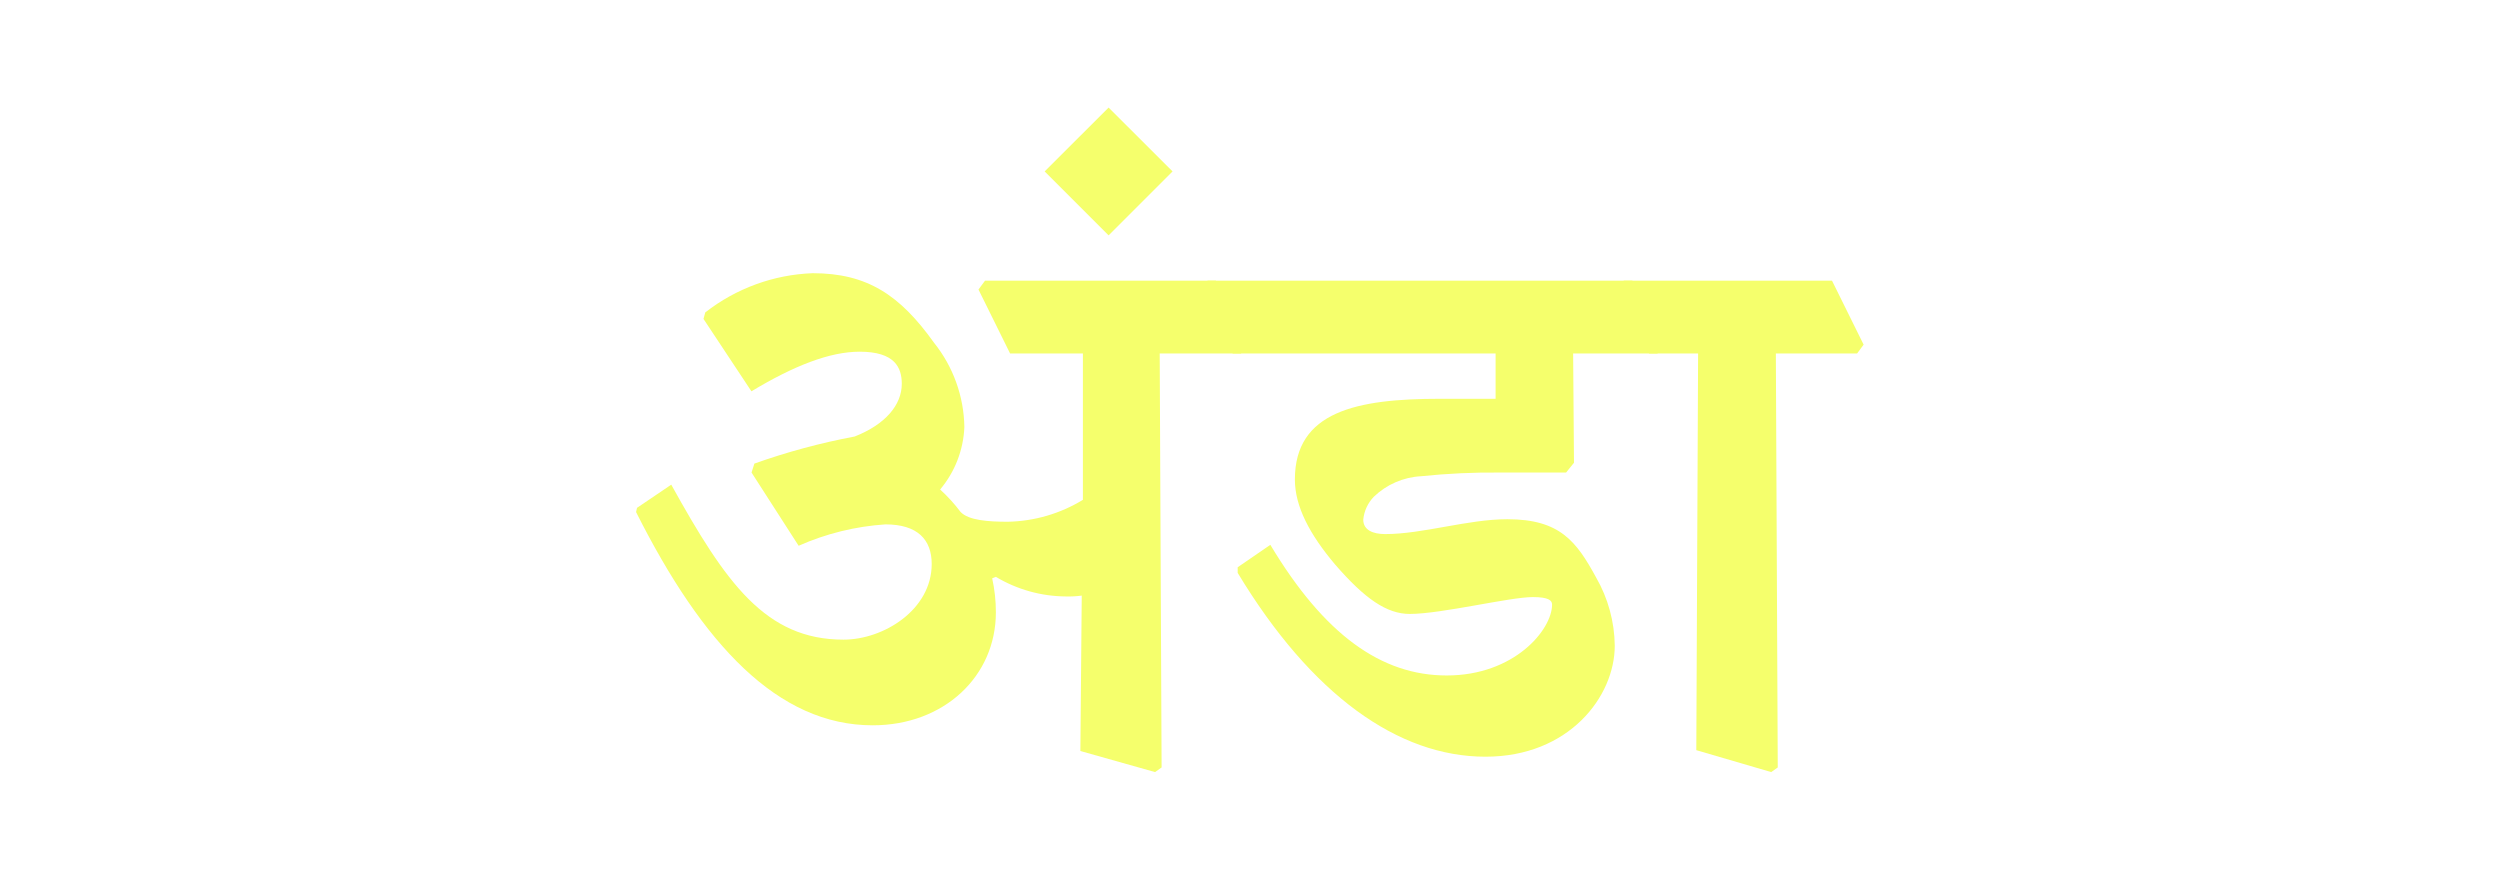
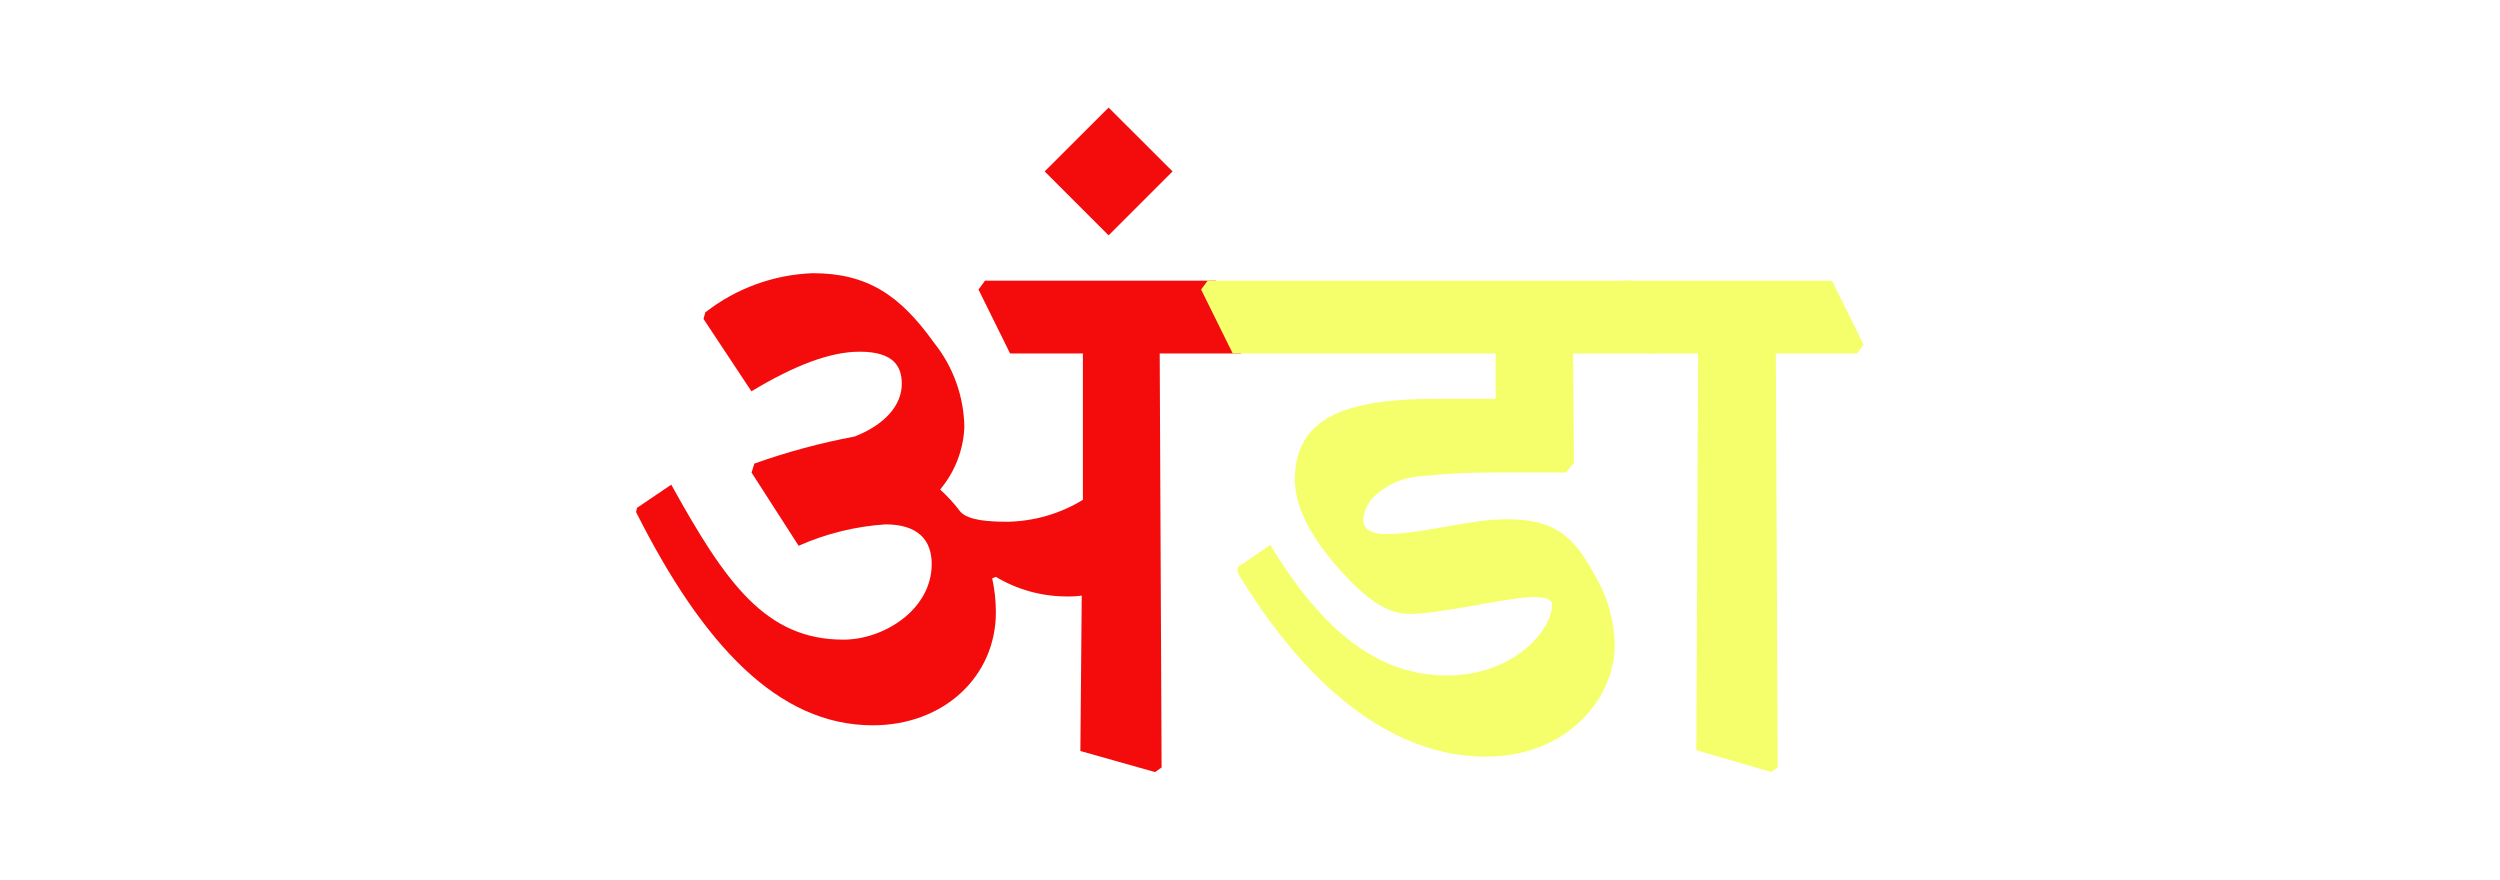
- <svg xmlns="http://www.w3.org/2000/svg" id="Layer_1" data-name="Layer 1" width="237.28" height="83.49" viewBox="0 0 237.28 83.49">
+ <svg xmlns="http://www.w3.org/2000/svg" id="Layer_1" data-name="Layer 1" viewBox="0 0 237.28 83.49">
  <defs>
-     <style>
-       .cls-1 {
-         fill: #f5ff6c;
-       }
-     </style>
+     <style>.cls-1{fill:#f40c0c;}.cls-2{fill:#f5ff6c;}</style>
  </defs>
-   <g>
-     <path class="cls-1" d="M66.77,30.27l.17-.62a17.61,17.61,0,0,1,10.19-3.72c5.19,0,8.29,2.08,11.52,6.6a13.13,13.13,0,0,1,2.88,8,9.84,9.84,0,0,1-2.3,5.93,15.37,15.37,0,0,1,1.94,2.13c.76.8,2.62.93,4.48.93a14.22,14.22,0,0,0,7.13-2.08V33.55H95.87l-3-6.07.62-.84H115.4l3,6.07-.62.84h-7.71l.18,39.29-.62.44-7.09-2,.13-14.75a9.43,9.43,0,0,1-1.5.08,13.08,13.08,0,0,1-6.65-1.86l-.35.14a14.8,14.8,0,0,1,.35,3.23c0,6.07-4.92,10.72-11.69,10.72-9,0-16.13-7.66-22.46-20.24l.09-.4L63.71,46c5.18,9.35,8.95,14.71,16.35,14.71,3.81,0,8.37-2.84,8.37-7.18,0-2.3-1.33-3.76-4.39-3.76A24.21,24.21,0,0,0,75.8,51.8l-4.47-6.95L71.6,44a63,63,0,0,1,9.52-2.57c2.92-1.15,4.47-3,4.47-5,0-1.55-.66-3.05-4-3.05-2.83,0-6.24,1.33-10.27,3.76Z" />
-     <path class="cls-1" d="M105.22,10.21l6.07,6.06-6.07,6.07-6.07-6.07Z" />
-     <path class="cls-1" d="M114,27.48l.62-.84h40.31l3,6.07-.62.84h-8l.08,10.37-.75.93h-6.24a66.1,66.1,0,0,0-7.53.35,7,7,0,0,0-4.48,1.95,3.62,3.62,0,0,0-1,2.17c0,1,.93,1.37,2.08,1.37,3.59,0,7.84-1.41,11.6-1.41,5,0,6.56,2.12,8.42,5.53a13.26,13.26,0,0,1,1.77,6.47c0,4.83-4.34,10.54-12.27,10.54-8.28,0-16.52-5.85-23.52-17.45l0-.53,3.1-2.13c5.13,8.55,10.54,12.4,16.74,12.4,6.42,0,10-4.34,10-6.73,0-.4-.35-.71-1.82-.71-2.21,0-8.68,1.6-11.69,1.6-2.17,0-4.25-1.42-7.09-4.7-2.39-2.83-3.81-5.49-3.81-8.06,0-6.47,5.9-7.66,13.74-7.66h5.31v-4.3H117Z" />
-     <path class="cls-1" d="M153.5,27.48l.62-.84h19.76l3,6.07-.62.84h-7.71l.18,39.29-.62.44L161,71.2l.17-37.65h-4.65Z" />
-   </g>
+   <path class="cls-1" d="M66.77,30.27l.17-.62a17.61,17.61,0,0,1,10.19-3.72c5.19,0,8.29,2.08,11.52,6.6a13.13,13.13,0,0,1,2.88,8,9.84,9.84,0,0,1-2.3,5.93,15.37,15.37,0,0,1,1.94,2.13c.76.8,2.62.93,4.48.93a14.22,14.22,0,0,0,7.13-2.08V33.55H95.87l-3-6.07.62-.84H115.4l3,6.07-.62.84h-7.71l.18,39.29-.62.44-7.09-2,.13-14.75a9.43,9.43,0,0,1-1.5.08,13.08,13.08,0,0,1-6.65-1.86l-.35.14a14.8,14.8,0,0,1,.35,3.23c0,6.07-4.92,10.72-11.69,10.72-9,0-16.13-7.66-22.46-20.24l.09-.4L63.71,46c5.18,9.35,8.95,14.71,16.35,14.71,3.81,0,8.37-2.84,8.37-7.18,0-2.3-1.33-3.76-4.39-3.76A24.21,24.21,0,0,0,75.8,51.8l-4.47-6.95L71.6,44a63,63,0,0,1,9.52-2.57c2.92-1.15,4.47-3,4.47-5,0-1.55-.66-3.05-4-3.05-2.83,0-6.24,1.33-10.27,3.76Z" />
+   <path class="cls-1" d="M105.22,10.21l6.07,6.06-6.07,6.07-6.07-6.07Z" />
+   <path class="cls-2" d="M114,27.48l.62-.84h40.31l3,6.07-.62.84h-8l.08,10.37-.75.93h-6.24a66.1,66.1,0,0,0-7.53.35,7,7,0,0,0-4.48,1.95,3.62,3.62,0,0,0-1,2.17c0,1,.93,1.37,2.08,1.37,3.59,0,7.84-1.41,11.6-1.41,5,0,6.56,2.12,8.42,5.53a13.26,13.26,0,0,1,1.77,6.47c0,4.83-4.34,10.54-12.27,10.54-8.28,0-16.52-5.85-23.52-17.45l0-.53,3.1-2.13c5.13,8.55,10.54,12.4,16.74,12.4,6.42,0,10-4.34,10-6.73,0-.4-.35-.71-1.82-.71-2.21,0-8.68,1.6-11.69,1.6-2.17,0-4.25-1.42-7.09-4.7-2.39-2.83-3.81-5.49-3.81-8.06,0-6.47,5.9-7.66,13.74-7.66h5.31v-4.3H117Z" />
+   <path class="cls-2" d="M153.5,27.48l.62-.84h19.76l3,6.07-.62.84h-7.71l.18,39.29-.62.44L161,71.2l.17-37.65h-4.65Z" />
</svg>
